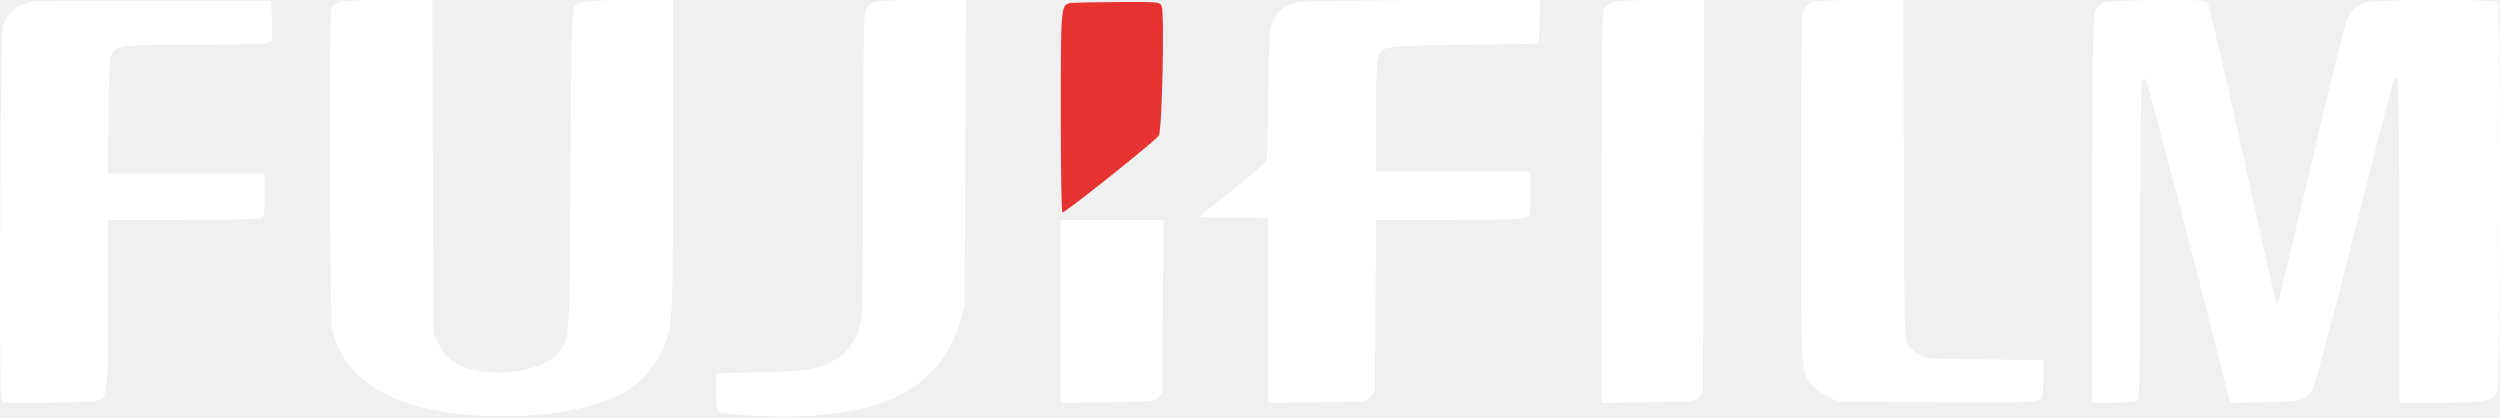
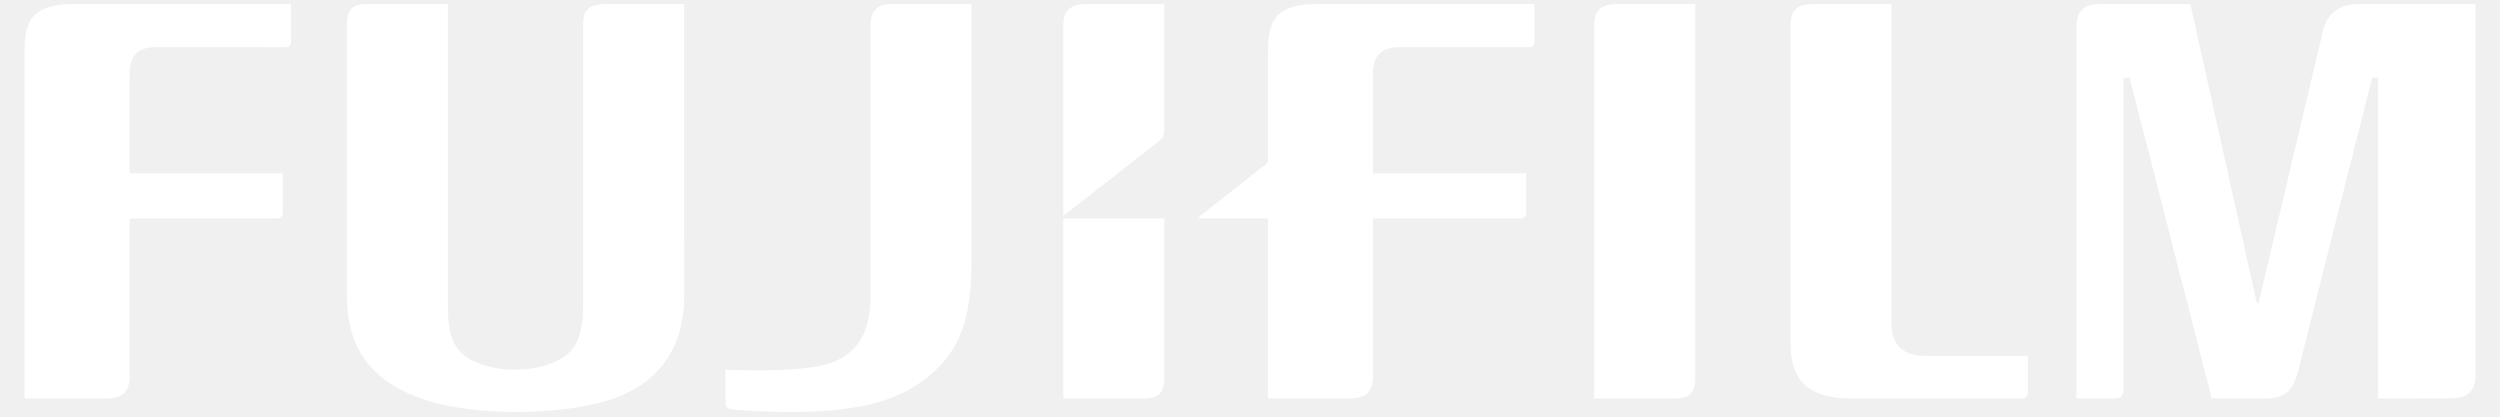
- <svg xmlns="http://www.w3.org/2000/svg" version="1.0" width="1341pt" height="224pt" viewBox="0 0 1341 224" preserveAspectRatio="xMidYMid meet">
-   <g transform="translate(0,224) scale(0.1,-0.1)" fill="#fff" stroke="none">
-     <path d="M180 2233 c-80 -14 -135 -55 -161 -123 -11 -28 -14 -217 -17 -970 -2 -514 -1 -963 3 -998 l7 -62 237 0 c152 0 250 4 271 11 59 21 60 29 60 524 l0 445 401 0 c257 0 407 4 420 10 17 10 19 22 19 125 l0 115 -421 0 -421 0 4 308 c2 232 6 313 16 330 28 49 54 52 446 52 216 0 375 4 391 10 l26 10 -3 107 -3 108 -625 1 c-344 1 -636 -1 -650 -3z" />
-     <path d="M1814 2226 c-18 -8 -34 -24 -37 -37 -12 -44 -8 -1654 4 -1711 63 -304 389 -472 914 -471 266 0 495 44 646 124 81 43 163 130 204 214 65 133 65 133 65 1060 l0 835 -222 0 c-226 0 -285 -7 -309 -37 -12 -13 -15 -172 -19 -877 -6 -938 -3 -897 -62 -976 -52 -71 -222 -119 -379 -106 -144 12 -226 60 -270 158 l-24 53 -3 893 -3 892 -237 0 c-176 -1 -245 -4 -268 -14z" />
-     <path d="M4684 2226 c-20 -9 -35 -25 -43 -46 -8 -24 -11 -258 -11 -815 0 -522 -4 -801 -11 -840 -26 -143 -106 -224 -259 -263 -36 -9 -135 -16 -287 -19 l-233 -5 0 -98 c0 -70 4 -101 14 -109 23 -19 348 -33 502 -21 312 24 499 92 639 234 77 78 119 152 157 276 l22 75 4 823 3 822 -233 0 c-173 -1 -241 -4 -264 -14z" />
-     <path d="M6971 2229 c-72 -14 -113 -41 -139 -92 -24 -45 -24 -52 -29 -389 -2 -189 -6 -352 -8 -364 -3 -13 -76 -78 -186 -165 l-181 -144 186 -3 186 -2 0 -496 0 -495 260 3 260 3 27 28 28 27 3 460 3 460 389 0 c274 0 397 3 415 12 25 11 25 12 25 130 l0 118 -415 0 -415 0 0 283 c0 165 4 298 11 320 20 72 14 71 464 77 l400 5 3 118 3 117 -623 -1 c-343 -1 -643 -5 -667 -10z" />
-     <path d="M8642 2225 c-18 -8 -37 -26 -42 -40 -6 -17 -10 -402 -10 -1066 l0 -1040 250 3 c244 3 250 3 272 26 l23 23 3 1054 2 1055 -232 0 c-178 -1 -241 -4 -266 -15z" />
-     <path d="M9714 2226 c-20 -9 -35 -25 -43 -46 -8 -24 -11 -292 -11 -950 0 -1018 -2 -984 66 -1059 19 -21 58 -49 87 -62 l52 -24 523 -3 c463 -3 527 -1 548 13 23 15 24 21 24 114 l0 99 -312 4 c-295 3 -315 4 -353 24 -22 12 -49 36 -60 55 -20 33 -20 55 -23 942 l-3 907 -232 0 c-173 -1 -240 -4 -263 -14z" />
-     <path d="M11293 2229 c-18 -5 -41 -22 -50 -36 -17 -25 -18 -95 -21 -1070 l-2 -1043 118 0 c78 0 122 4 130 12 9 9 12 213 12 857 0 513 4 852 10 861 7 11 12 12 20 4 9 -9 264 -986 427 -1632 l26 -103 181 3 c206 3 228 10 262 73 13 23 108 381 225 845 111 443 206 811 212 817 5 7 13 10 18 7 5 -3 9 -380 9 -875 l0 -869 223 0 c254 0 282 6 304 70 17 51 18 2061 1 2078 -18 18 -659 16 -711 -2 -50 -18 -76 -42 -98 -91 -9 -22 -83 -317 -163 -655 -193 -818 -203 -861 -209 -867 -8 -7 -11 3 -192 827 -92 415 -173 765 -181 778 -14 22 -16 22 -267 21 -138 0 -267 -5 -284 -10z" />
-     <path fill="#E63230" d="M5737 2223 c-46 -12 -47 -29 -47 -593 0 -300 4 -530 9 -530 16 0 506 390 517 413 18 33 31 665 15 695 -12 22 -14 22 -244 21 -128 -1 -240 -3 -250 -6z" />
-     <path d="M5690 570 l0 -491 250 3 c244 3 250 3 272 26 l23 23 3 464 3 465 -276 0 -275 0 0 -490z" />
+ <svg xmlns="http://www.w3.org/2000/svg" version="1.1" id="svg25166" viewBox="-10.289 -1.712 1049.514 174.658" height="174.658" width="1049.514">
+   <g id="g5512" transform="matrix(2.066136,0,0,2.066136,0,-4.132312)">
+     <g style="fill:#fff" transform="matrix(4.391682,0,0,-4.391682,379.3486,2.01011)" id="g24728">
+       <path id="path24730" style="fill:#fff;fill-opacity:1;fill-rule:nonzero;stroke:none" d="m 0,0 0,-14.77 c 0,-0.96 0.474,-1.453 1.44,-1.502 0.012,-0.001 4.867,-0.001 4.867,-0.001 l 0,-1.657 c 0,-0.185 -0.1,-0.315 -0.306,-0.315 l -7.879,0 c -2.434,0 -2.794,1.34 -2.794,2.557 l 0,14.684 c 0,0.693 0.264,1.021 1.083,1.003 L 0,0" />
+     </g>
+     <g style="fill:#fff" transform="matrix(4.391682,0,0,-4.391682,339.4717,2.01011)" id="g24732">
+       <path id="path24734" style="fill:#fff;fill-opacity:1;fill-rule:nonzero;stroke:none" d="m 0,0 0.001,-17.283 c 0,-0.769 -0.326,-0.962 -0.98,-0.962 l -3.697,0 0,17.291 c 0,0.57 0.218,0.953 1.047,0.953 L 0,0" />
+     </g>
+     <g style="fill:#fff" transform="matrix(4.391682,0,0,-4.391682,0,13.05386)" id="g24736">
+       <path id="path24738" style="fill:#fff;fill-opacity:1;fill-rule:nonzero;stroke:none" d="m 0,0 c 0,1.391 0.003,2.517 2.288,2.517 l 10.044,0 0,-1.756 c 0,-0.125 -0.059,-0.238 -0.234,-0.238 L 6.079,0.525 C 5.27,0.525 4.863,0.137 4.863,-0.679 l 0,-4.633 7.082,0 10e-4,-1.84 c 0,-0.163 -0.102,-0.249 -0.262,-0.249 l -6.821,0 0,-7.351 C 4.848,-15.461 4.494,-15.743 3.716,-15.729 L 0,-15.729 0,0" />
+     </g>
+     <g style="fill:#fff" transform="matrix(4.391682,0,0,-4.391682,86.0146,2.00221)" id="g24740">
+       <path id="path24742" style="fill:#fff;fill-opacity:1;fill-rule:nonzero;stroke:none" d="m 0,0 0,-13.907 c 0,-1.194 0.169,-2.031 1.007,-2.515 1.123,-0.65 3.025,-0.66 4.17,-0.018 0.783,0.437 1.082,1.139 1.082,2.529 l 0,12.984 C 6.259,-0.343 6.482,0 7.298,0 l 3.635,0 10e-4,-13.496 c 0,-3.135 -1.974,-4.421 -3.719,-4.898 -2.322,-0.633 -5.849,-0.643 -8.04,0.015 -2.618,0.788 -3.841,2.338 -3.844,4.882 l -0.002,12.56 C -4.671,-0.331 -4.453,0 -3.756,0 L 0,0" />
+     </g>
+     <g style="fill:#fff" transform="matrix(4.391682,0,0,-4.391682,474.263,2.01451)" id="g24744">
+       <path id="path24746" style="fill:#fff;fill-opacity:1;fill-rule:nonzero;stroke:none" d="M 0,0 C -0.922,0 -1.448,-0.43 -1.656,-1.253 L -4.633,-13.834 -4.714,-13.832 -7.789,0 -11.993,0 c -0.811,0 -1.066,-0.417 -1.066,-1.061 l 0,-17.183 1.776,0 c 0.286,0 0.404,0.142 0.404,0.433 l 0,14.407 0.281,0 3.801,-14.84 2.489,0 c 0.938,0 1.287,0.385 1.518,1.312 l 3.412,13.528 0.276,0 -0.001,-14.84 3.321,0.005 c 0.815,0 1.187,0.313 1.187,1.114 l 0,17.126 L 0,0" />
+     </g>
+     <g style="fill:#fff" transform="matrix(4.391682,0,0,-4.391682,231.5795,45.55406)" id="g24748">
+       <path id="path24750" style="fill:#fff;fill-opacity:1;fill-rule:nonzero;stroke:none" d="m 0,0 -4.674,0 0,-8.33 3.696,0 c 0.651,0 0.979,0.191 0.979,0.962 C 0.001,-7.368 0,-3.805 0,0" />
+     </g>
+     <g transform="matrix(4.391682,0,0,-4.391682,230.3832,29.92143)" id="g24752">
+       <path id="path24754" style="fill:#fff;fill-opacity:1;fill-rule:nonzero;stroke:none" d="m 0,0 c 0.164,0.133 0.26,0.233 0.272,0.519 l 0,5.835 -3.629,0 c -0.817,0 -1.044,-0.399 -1.044,-0.967 l 0,-8.834 L 0,0" />
+     </g>
+     <g style="fill:#fff" transform="matrix(4.391682,0,0,-4.391682,160.0126,75.79827)" id="g24756">
+       <path id="path24758" style="fill:#fff;fill-opacity:1;fill-rule:nonzero;stroke:none" d="m 0,0 c 2.03,0.287 2.705,1.493 2.705,3.271 l 0,12.54 c 0,0.75 0.406,0.993 0.93,0.993 l 3.744,0 0,-11.857 C 7.379,2.031 6.765,0.558 5.038,-0.685 4.139,-1.33 2.567,-2.066 -0.839,-2.066 c -1.95,0 -2.817,0.11 -2.934,0.137 -0.165,0.038 -0.232,0.139 -0.232,0.282 l 0,1.531 C -3.204,-0.139 -1.37,-0.195 0,0" />
+     </g>
+     <g style="fill:#fff" transform="matrix(4.391682,0,0,-4.391682,262.6774,2.00221)" id="g24760">
+       <path id="path24762" style="fill:#fff;fill-opacity:1;fill-rule:nonzero;stroke:none" d="m 0,0 c -2.283,0 -2.284,-1.126 -2.284,-2.517 l 0,-4.701 c 0,-0.097 -0.042,-0.136 -0.086,-0.179 l -3.197,-2.519 3.283,0 0,-8.329 3.714,0 c 0.778,-0.015 1.132,0.268 1.145,0.976 l 0,7.351 6.821,0 c 0.16,0 0.263,0.087 0.263,0.249 l 0,1.841 -7.084,0 0,4.633 c 0,0.815 0.408,1.204 1.216,1.204 l 6.021,-0.002 c 0.173,0 0.234,0.112 0.234,0.237 L 10.046,0 0,0" />
+     </g>
  </g>
</svg>
